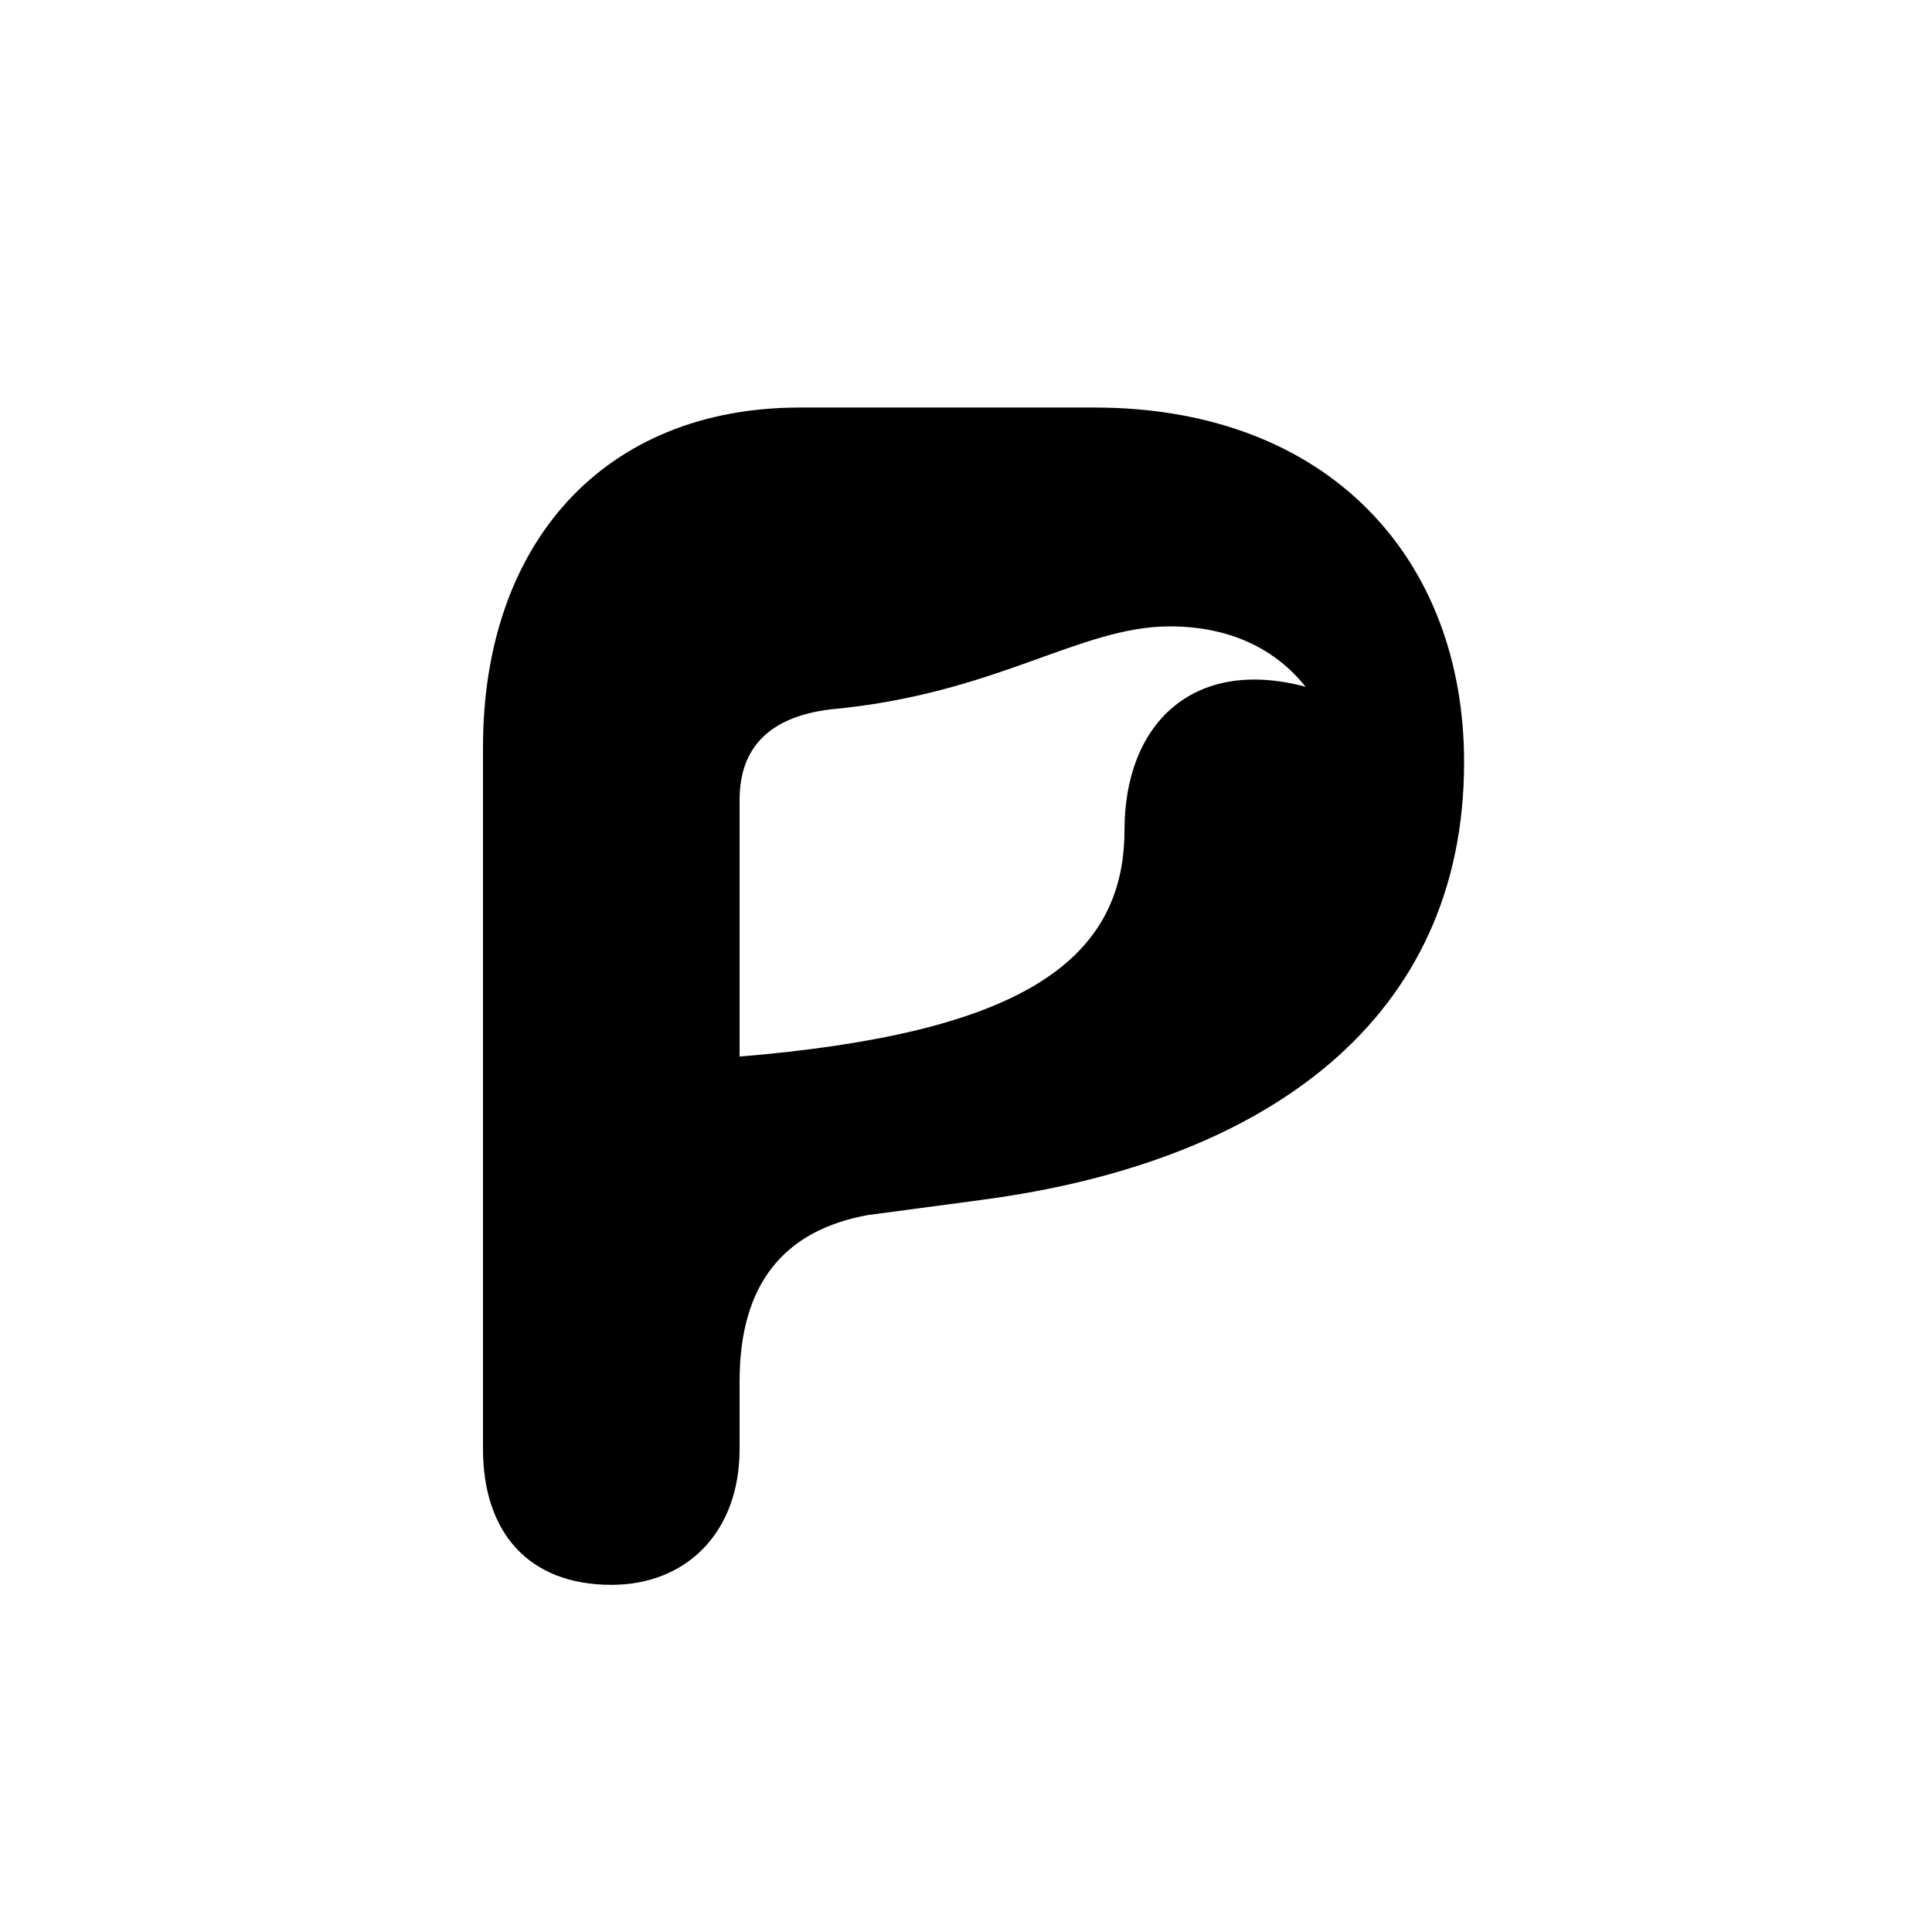
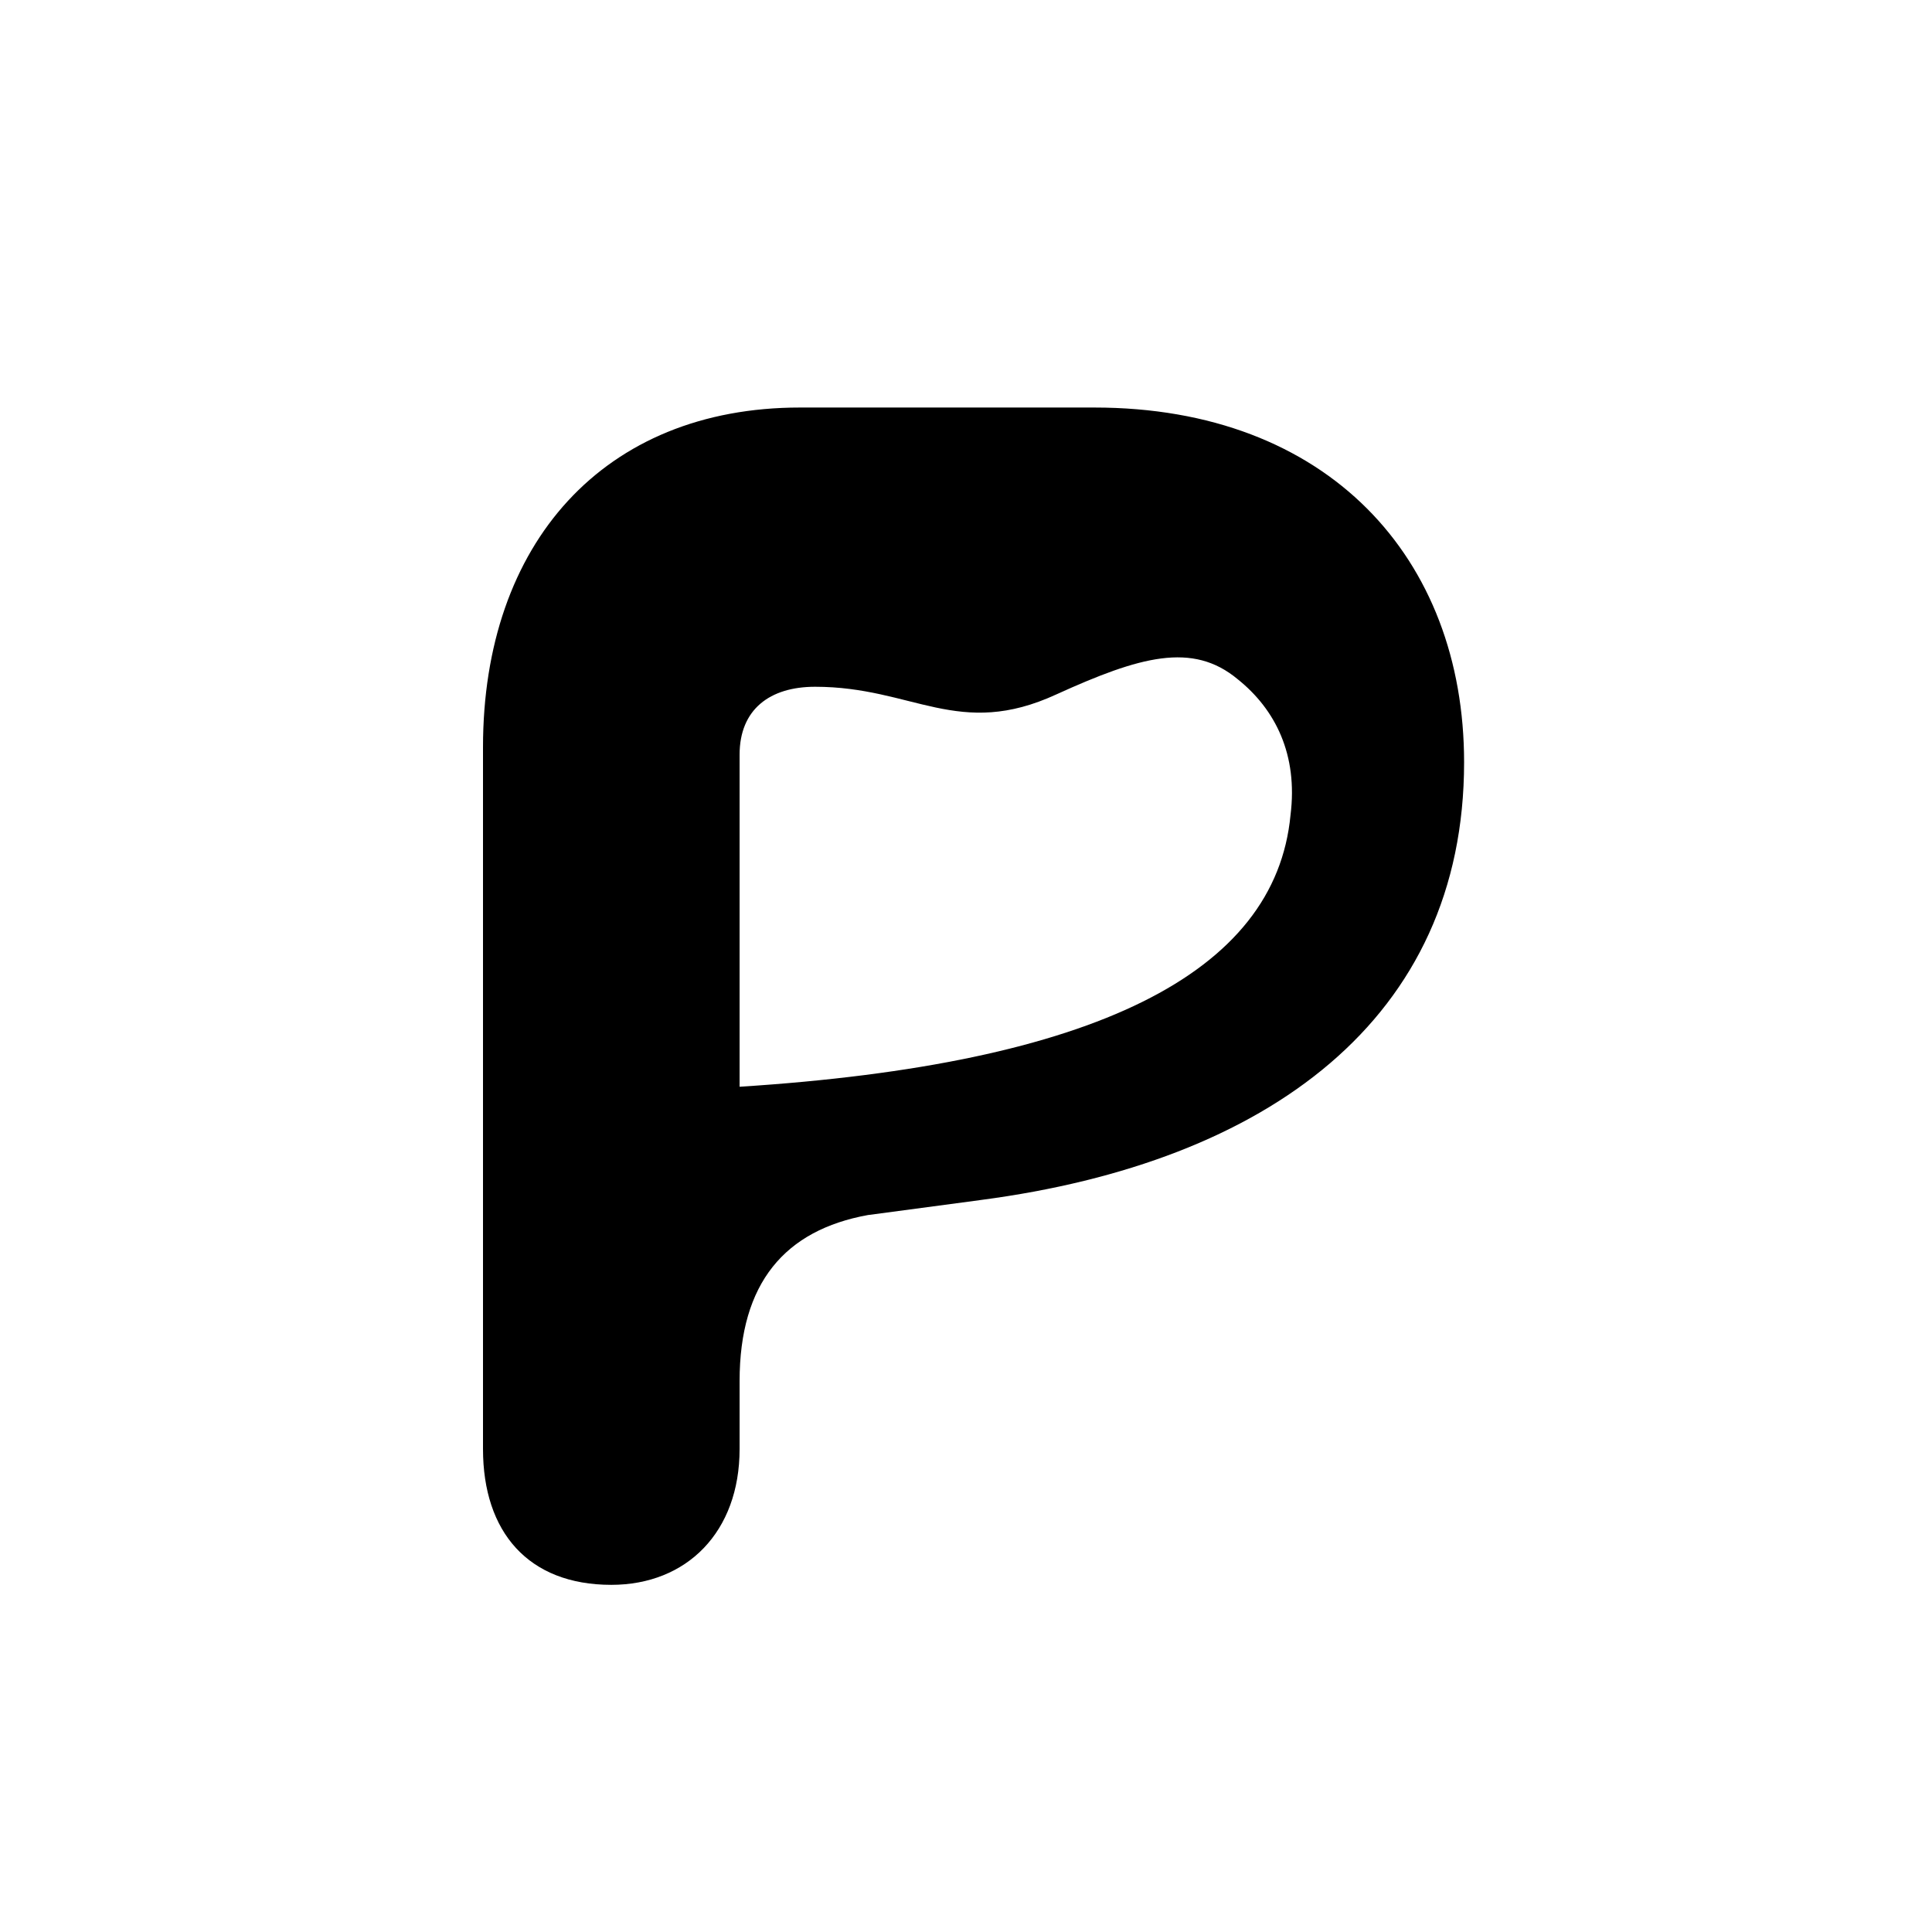
<svg xmlns="http://www.w3.org/2000/svg" viewBox="0 0 256 256" role="img" aria-labelledby="title">
-   <path fill="currentColor" fill-rule="evenodd" d="M106 54h39c31 0 49 20 49 47 0 34-26 53-64 58l-15 2c-11 2-17 9-17 22v9c0 11-7 18-17 18-11 0-17-7-17-18V99c0-27 16-45 42-45Zm-8 52c0-7 4-11 12-12 22-2 33-11 45-11 8 0 14 3 18 8-15-4-24 5-24 19 0 18-15 27-51 30v-34Z" />
+   <path fill="currentColor" fill-rule="evenodd" d="M106 54h39c31 0 49 20 49 47 0 34-26 53-64 58l-15 2c-11 2-17 9-17 22v9c0 11-7 18-17 18-11 0-17-7-17-18V99c0-27 16-45 42-45ZM98 100c0-6 4-9 10-9 13 0 19 7 32 1 11-5 18-7 24-2 5 4 8 10 7 18-2 21-26 33-73 36Z" />
</svg>
